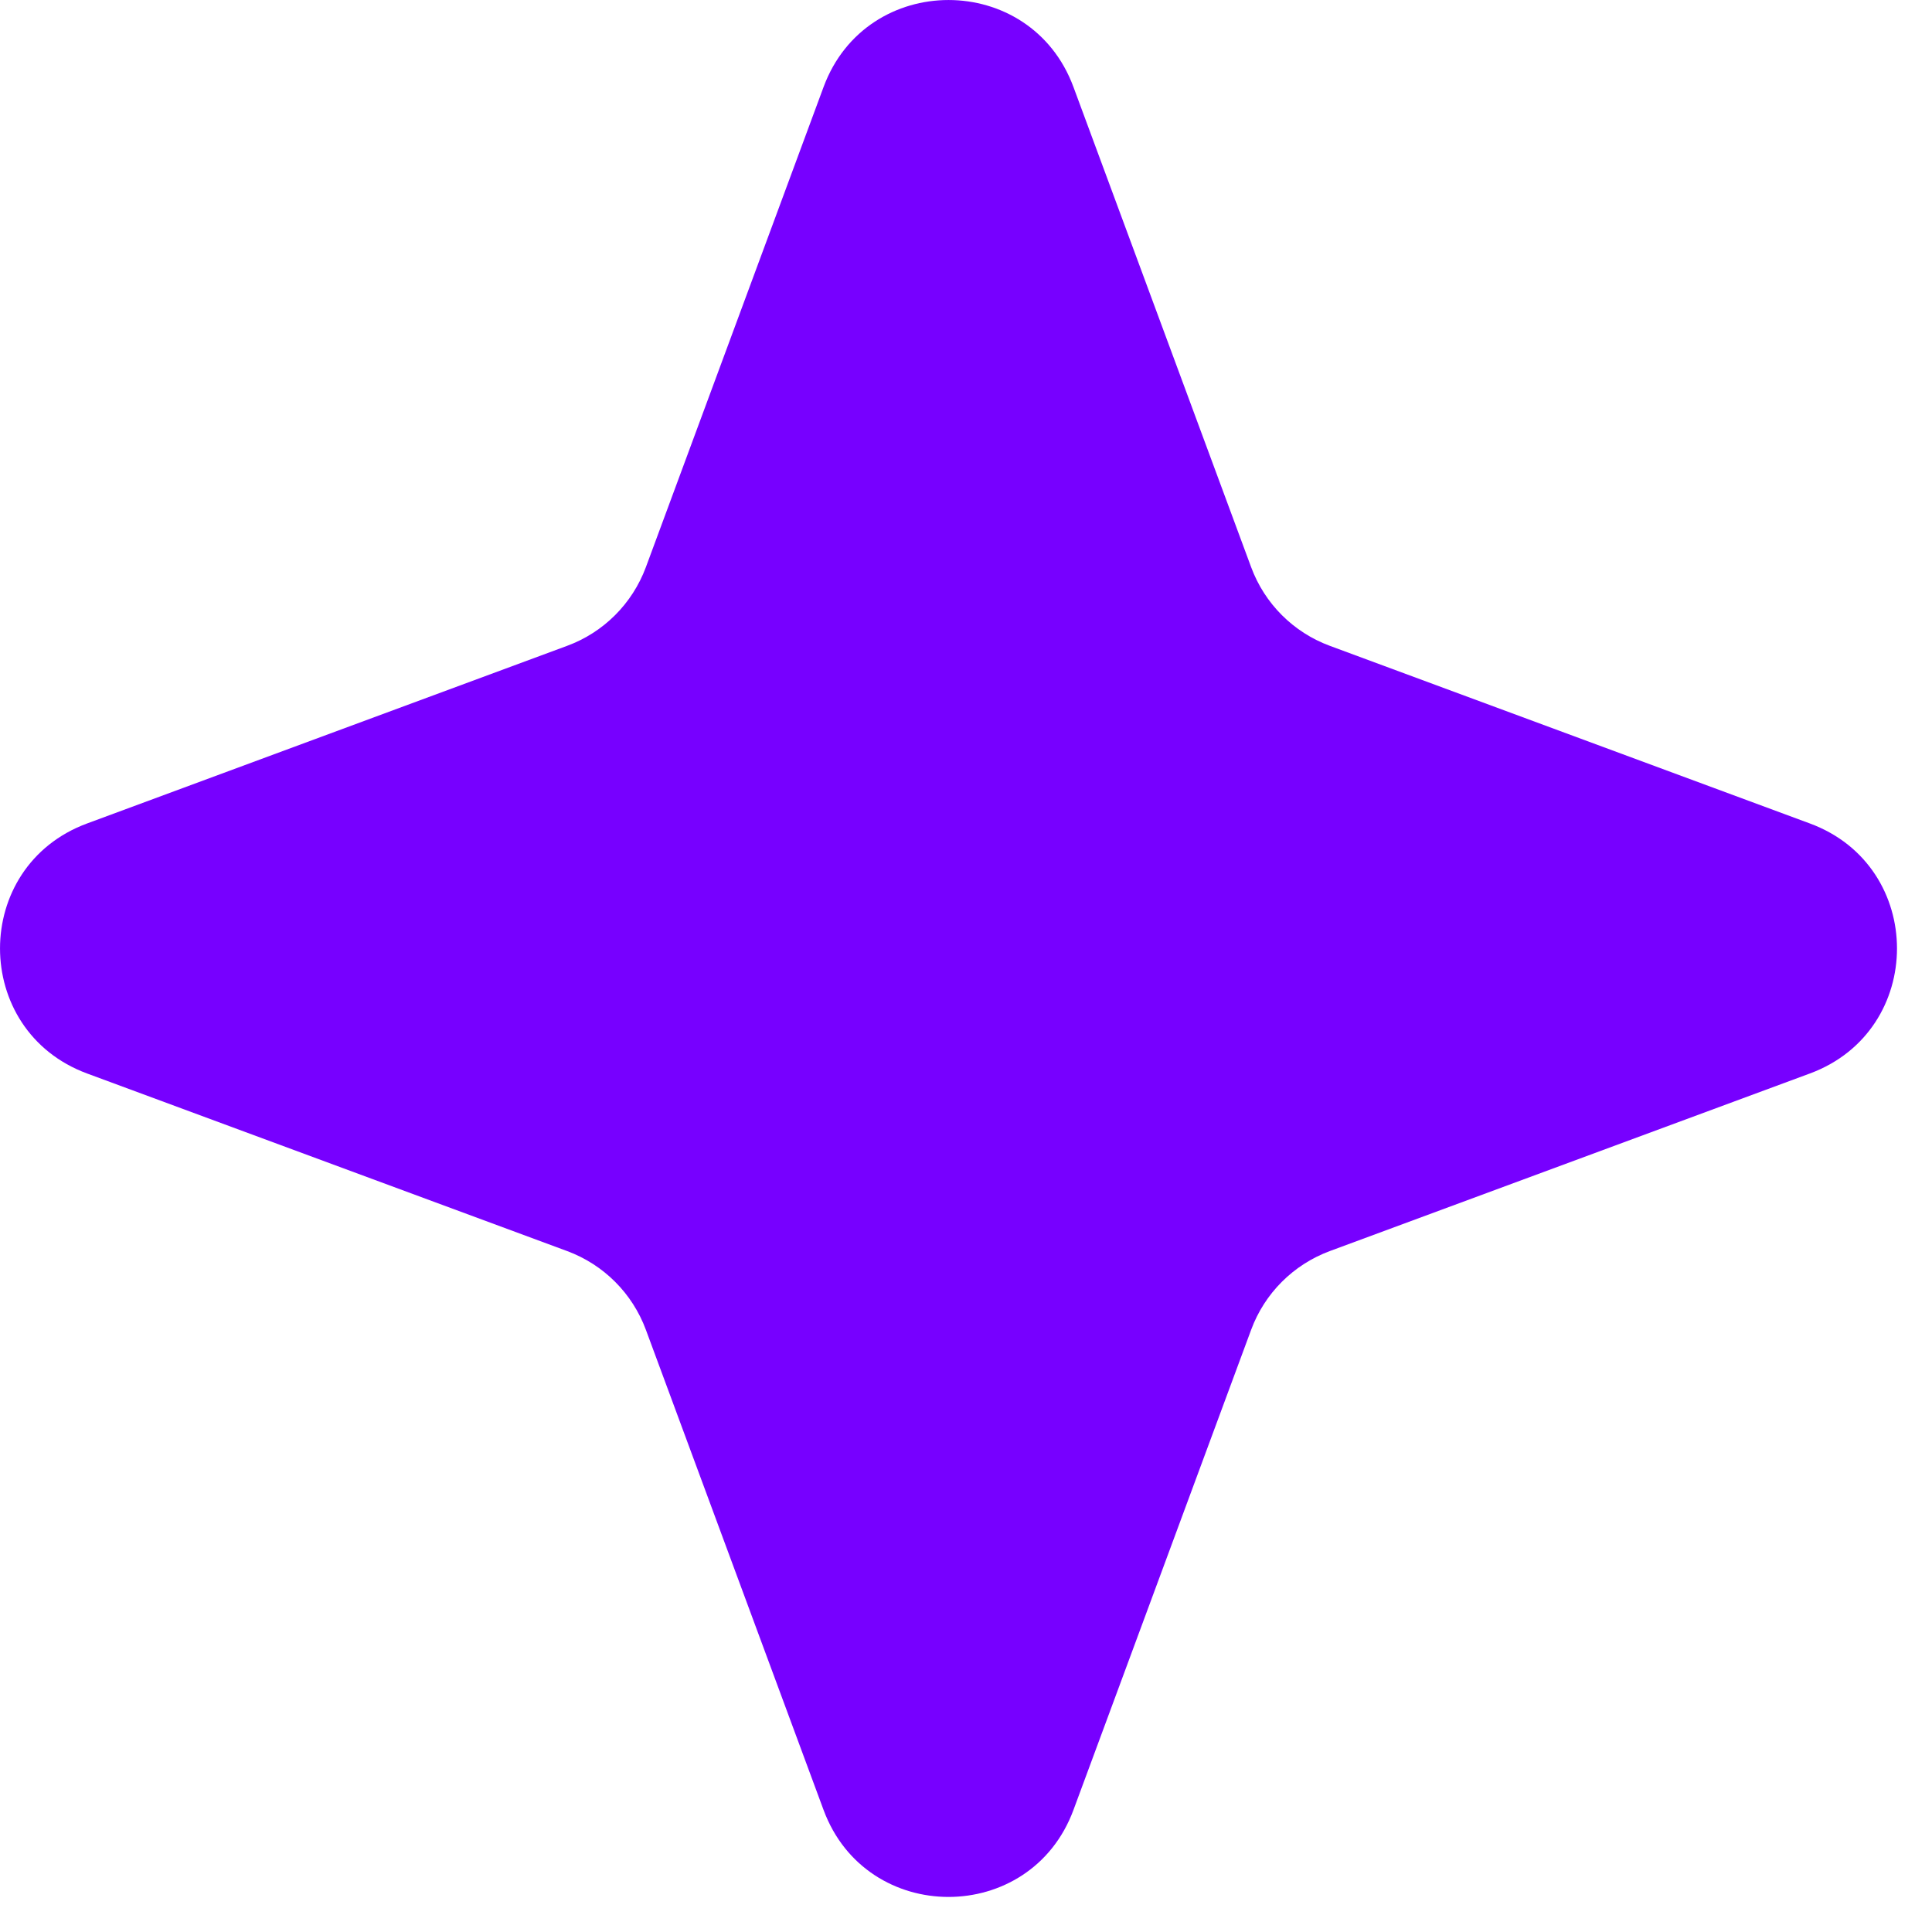
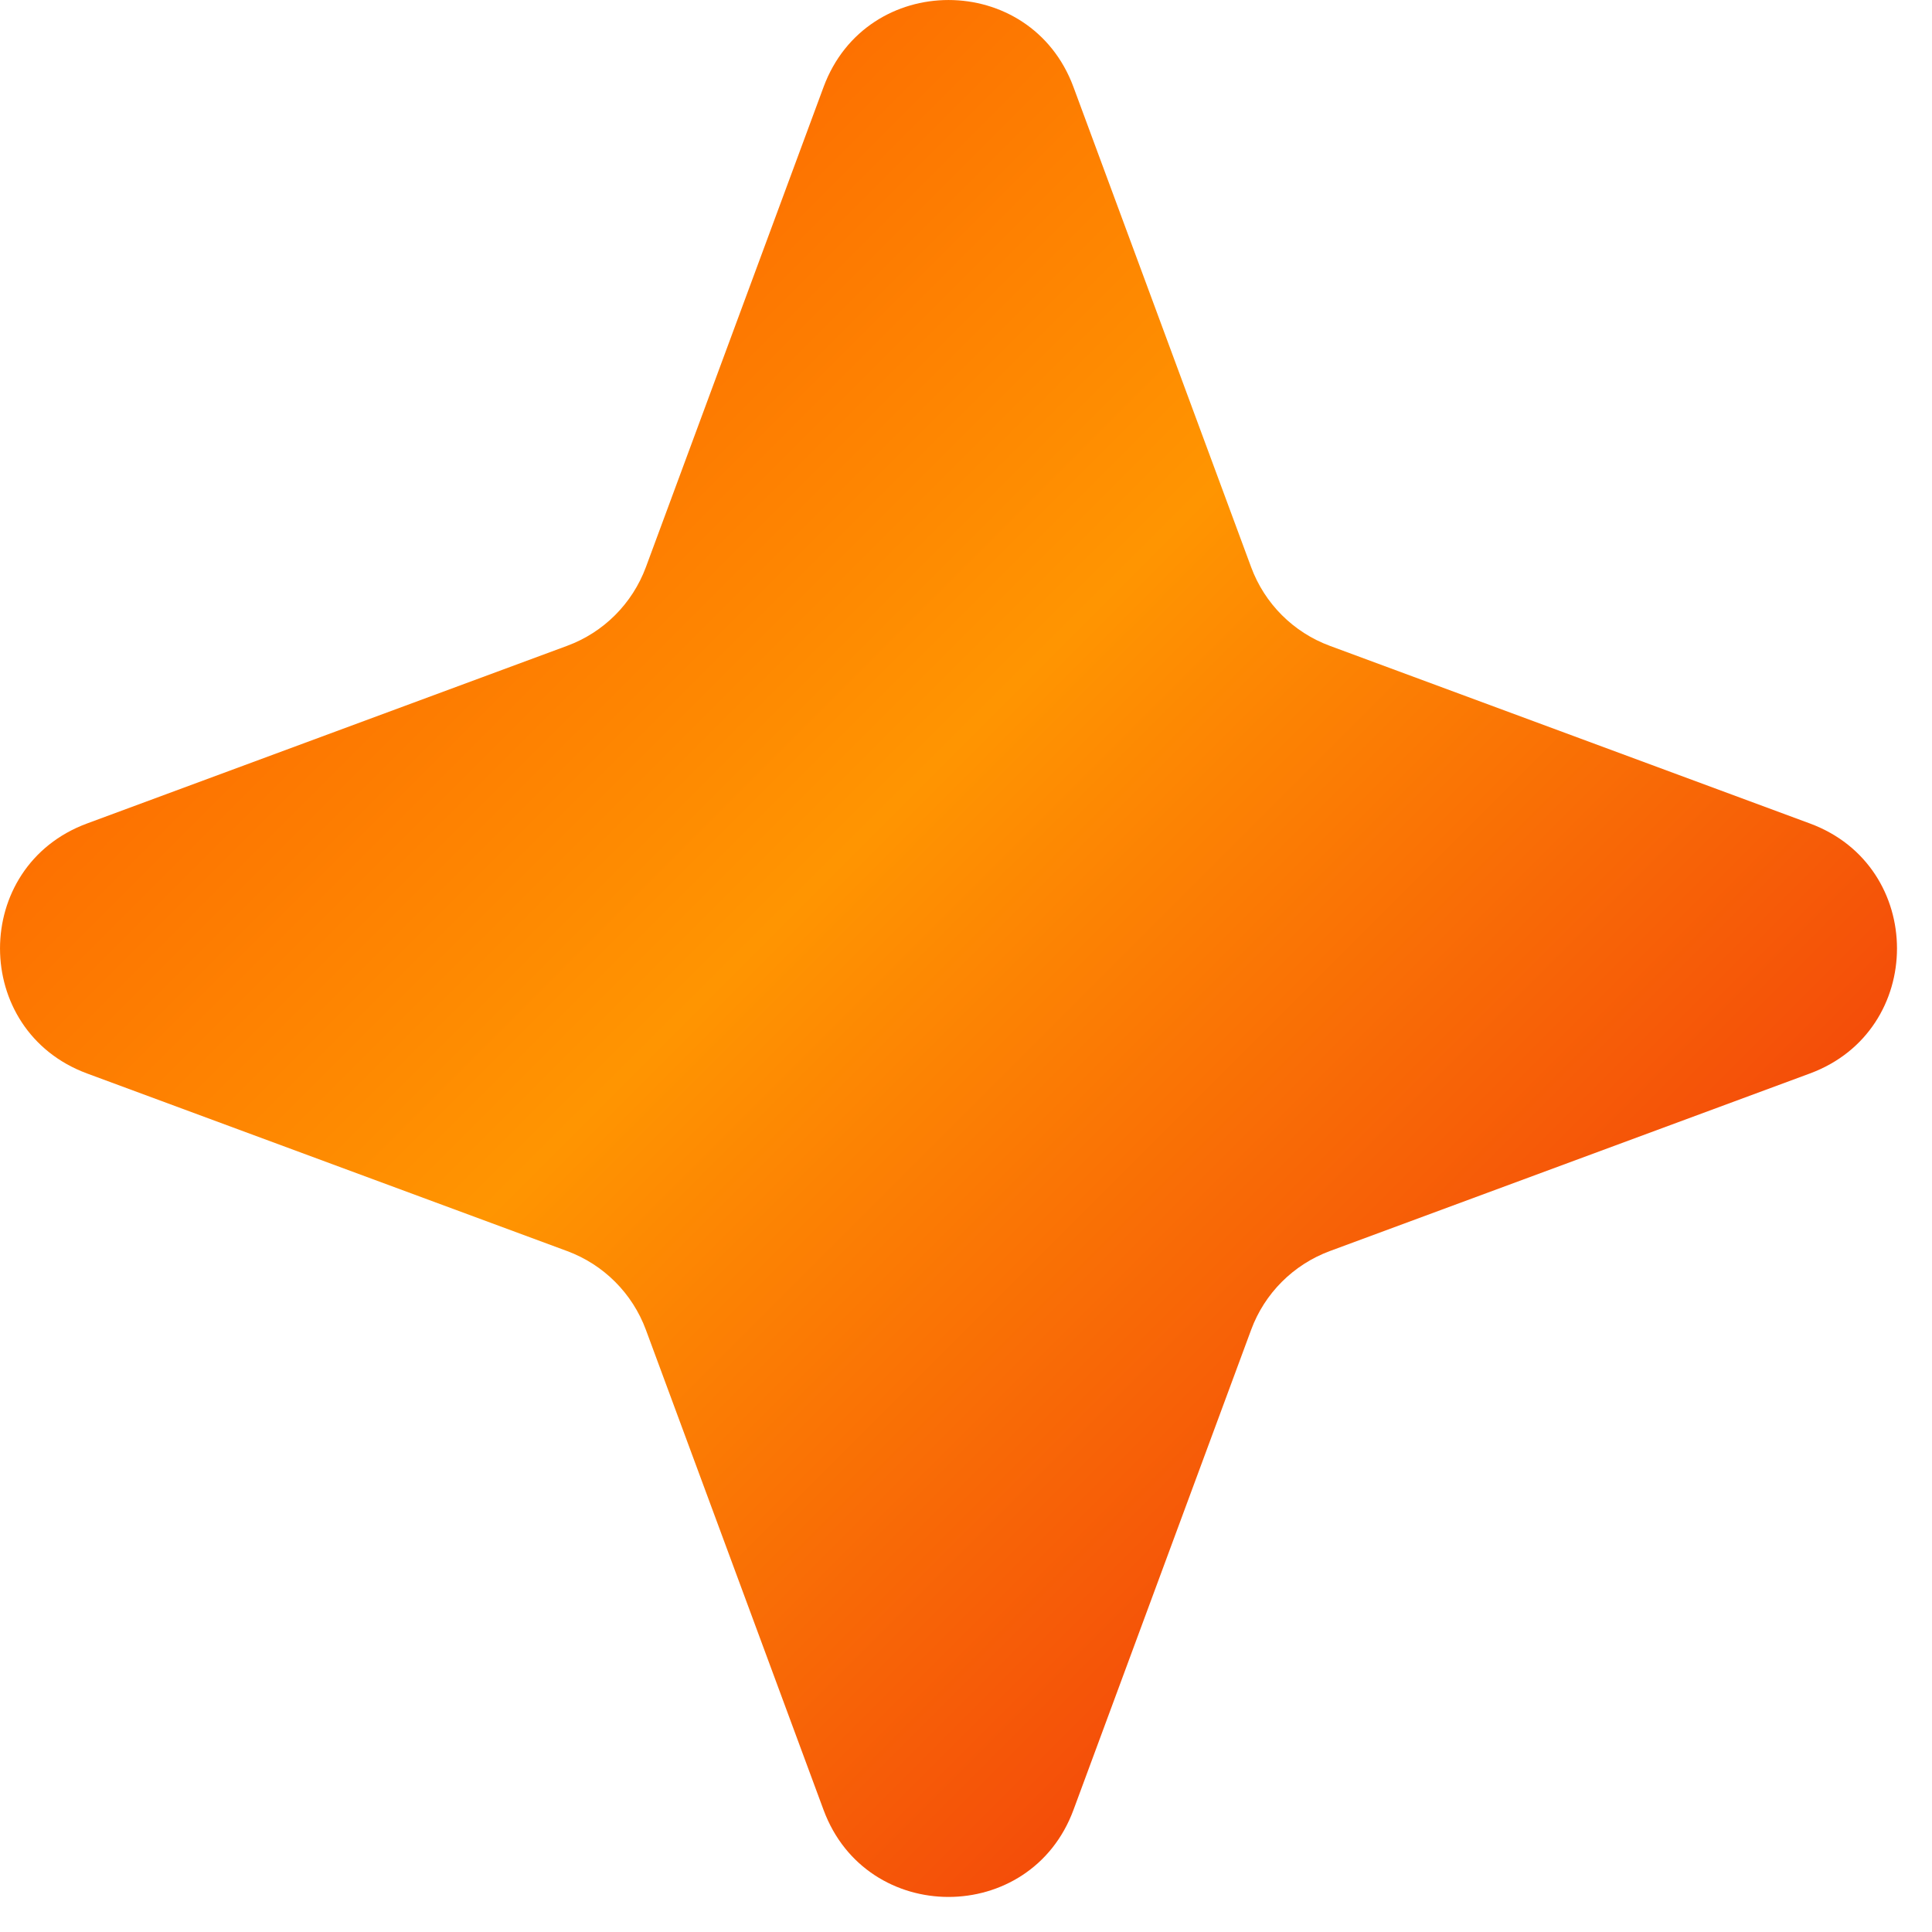
<svg xmlns="http://www.w3.org/2000/svg" width="29" height="29" viewBox="0 0 29 29" fill="none">
-   <g id="Frame 7196">
-     <path id="Star 1" d="M12.362 1.306C13.006 -0.435 15.469 -0.435 16.113 1.306L18.78 8.513C18.982 9.06 19.414 9.492 19.961 9.694L27.168 12.361C28.91 13.005 28.91 15.468 27.168 16.113L19.961 18.779C19.414 18.982 18.982 19.413 18.78 19.961L16.113 27.168C15.469 28.909 13.006 28.909 12.362 27.168L9.695 19.961C9.492 19.413 9.061 18.982 8.513 18.779L1.306 16.113C-0.435 15.468 -0.435 13.005 1.306 12.361L8.513 9.694C9.061 9.492 9.492 9.06 9.695 8.513L12.362 1.306Z" fill="#7700FF" style="fill:#7700FF;fill:color(display-p3 0.467 0 1);fill-opacity:1;" />
-   </g>
+   <defs>
+     <linearGradient id="spark-fill" x1="0" y1="0" x2="29" y2="29" gradientUnits="userSpaceOnUse">
+       <stop offset="0" stop-color="#FA4900" />
+       <stop offset="0.44" stop-color="#FF9501" />
+       <stop offset="1" stop-color="#EB1410" />
+     </linearGradient>
+   </defs>
+   <path d="M12.362 1.306C13.006 -0.435 15.469 -0.435 16.113 1.306L18.78 8.513C18.982 9.06 19.414 9.492 19.961 9.694L27.168 12.361C28.91 13.005 28.91 15.468 27.168 16.113L19.961 18.779C19.414 18.982 18.982 19.413 18.78 19.961L16.113 27.168C15.469 28.909 13.006 28.909 12.362 27.168L9.695 19.961C9.492 19.413 9.061 18.982 8.513 18.779L1.306 16.113C-0.435 15.468 -0.435 13.005 1.306 12.361L8.513 9.694C9.061 9.492 9.492 9.06 9.695 8.513L12.362 1.306Z" fill="url(#spark-fill)" />
</svg>
